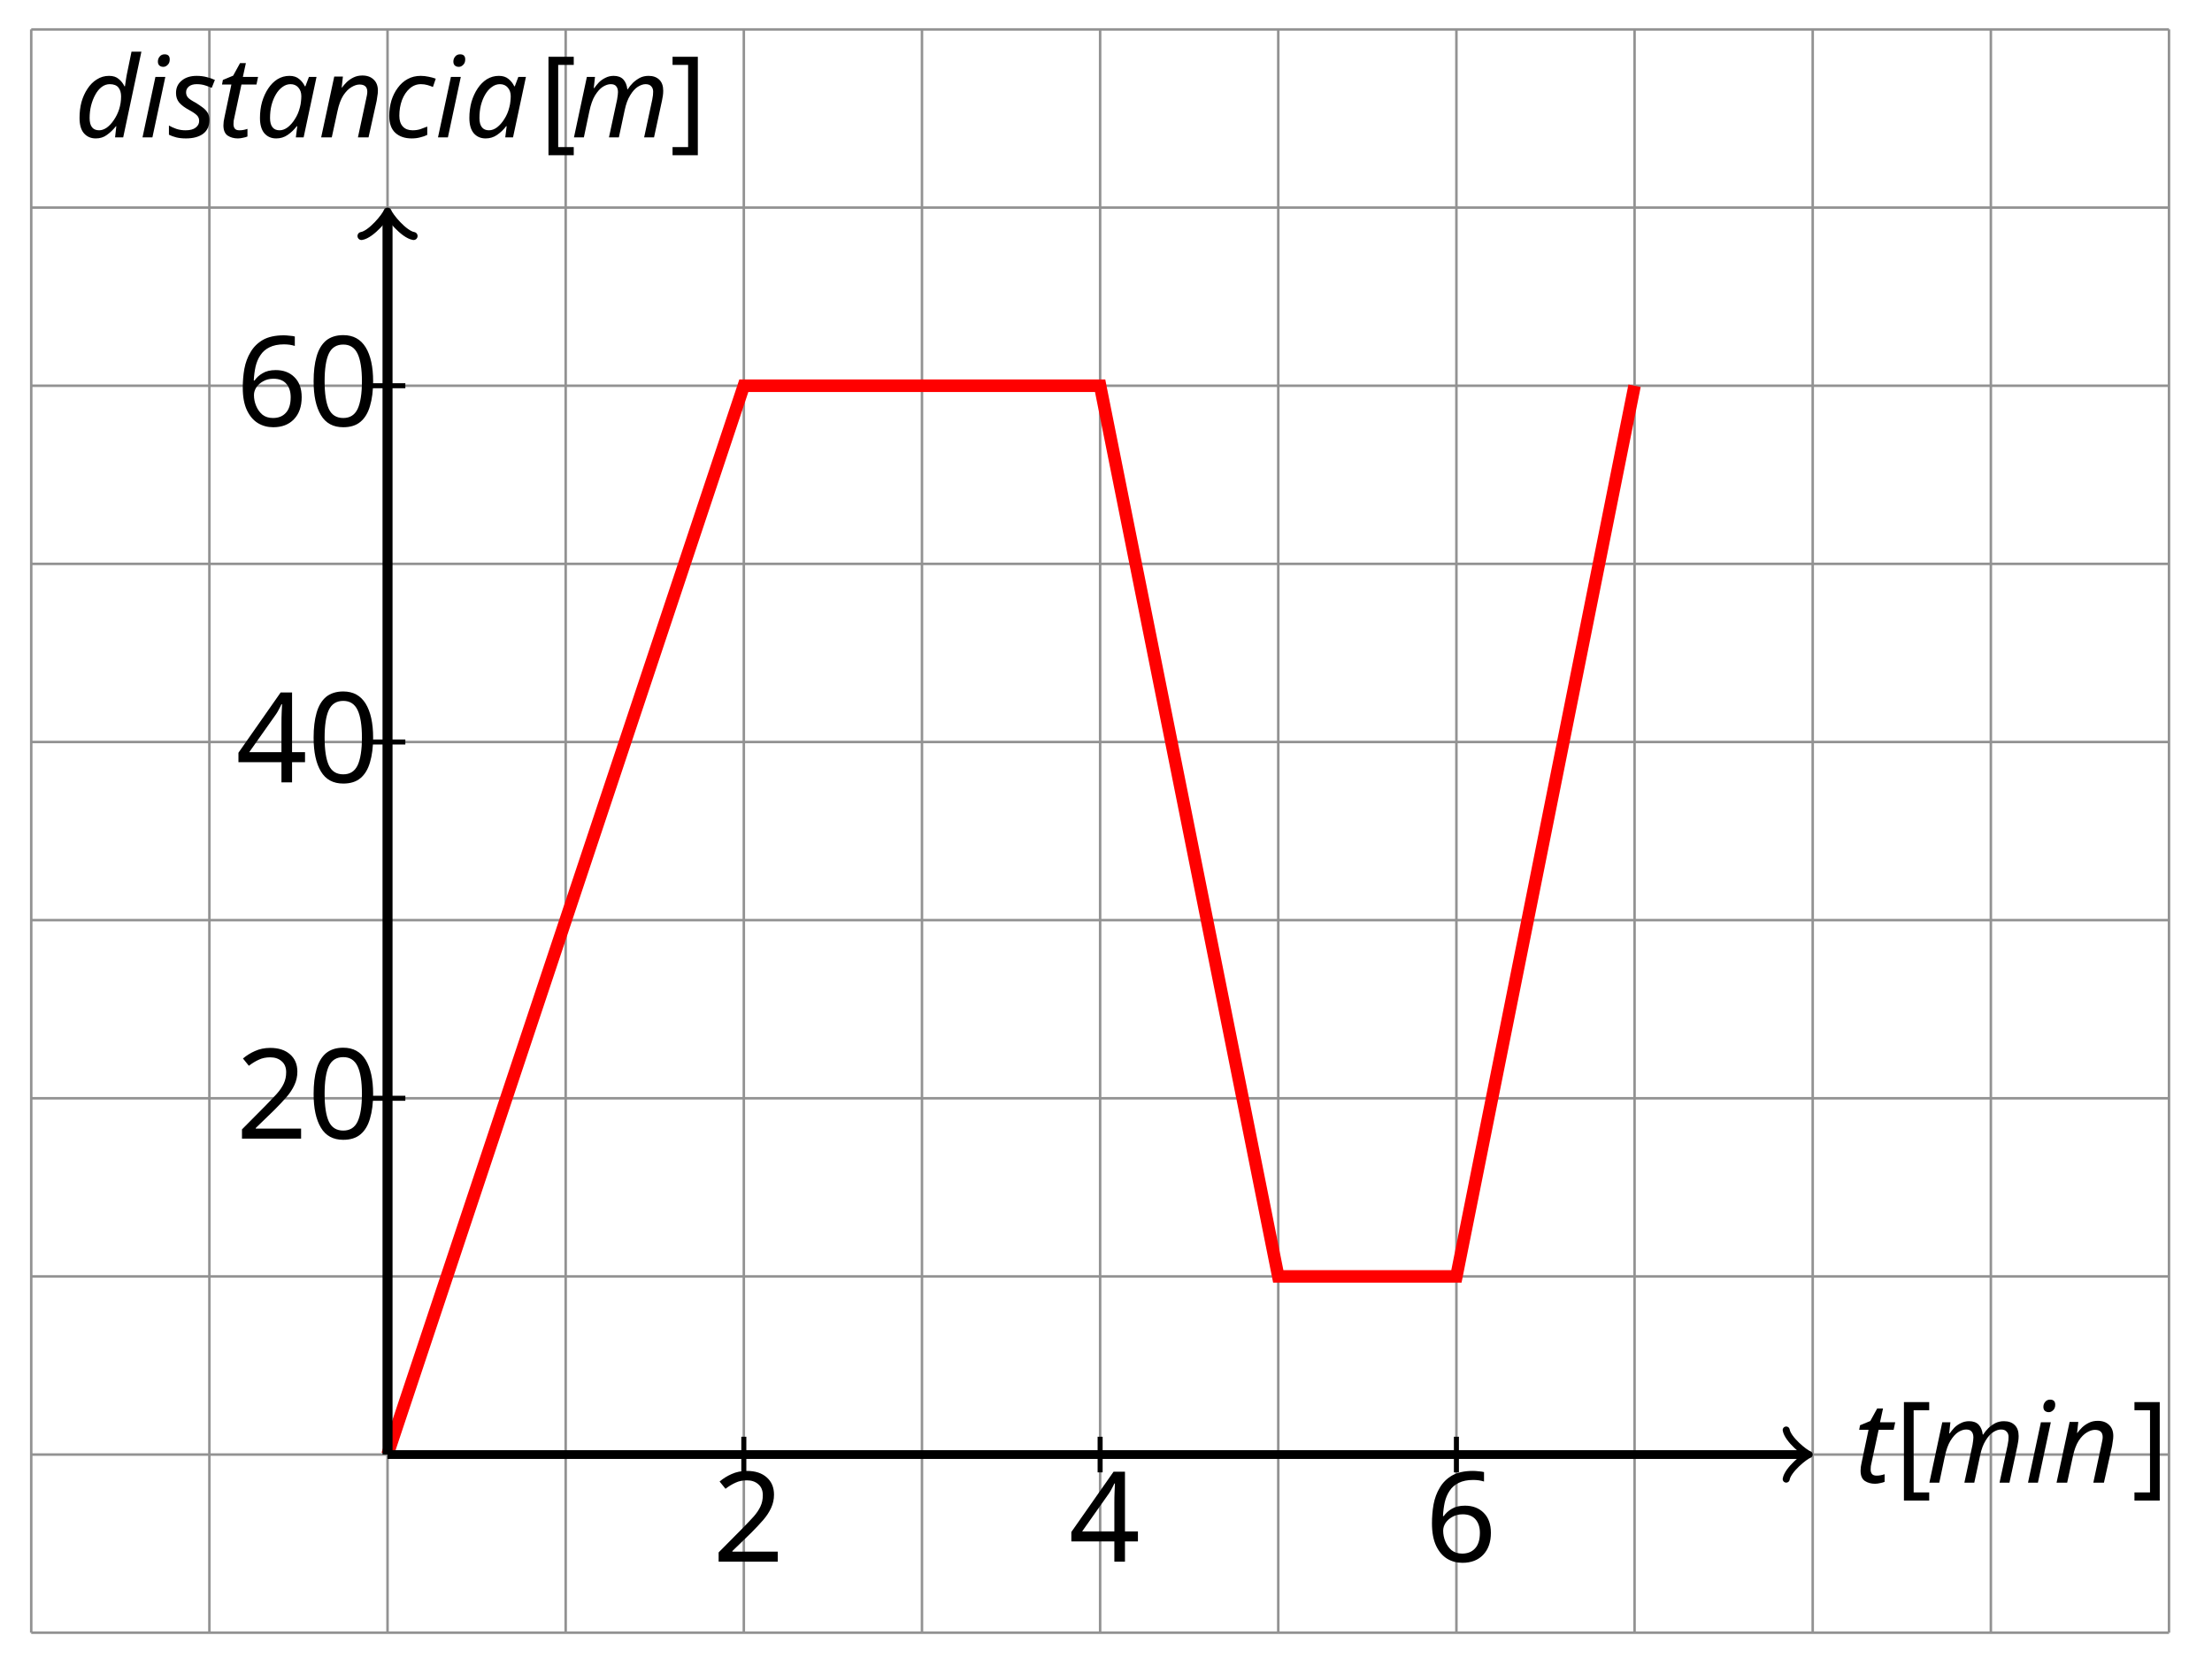
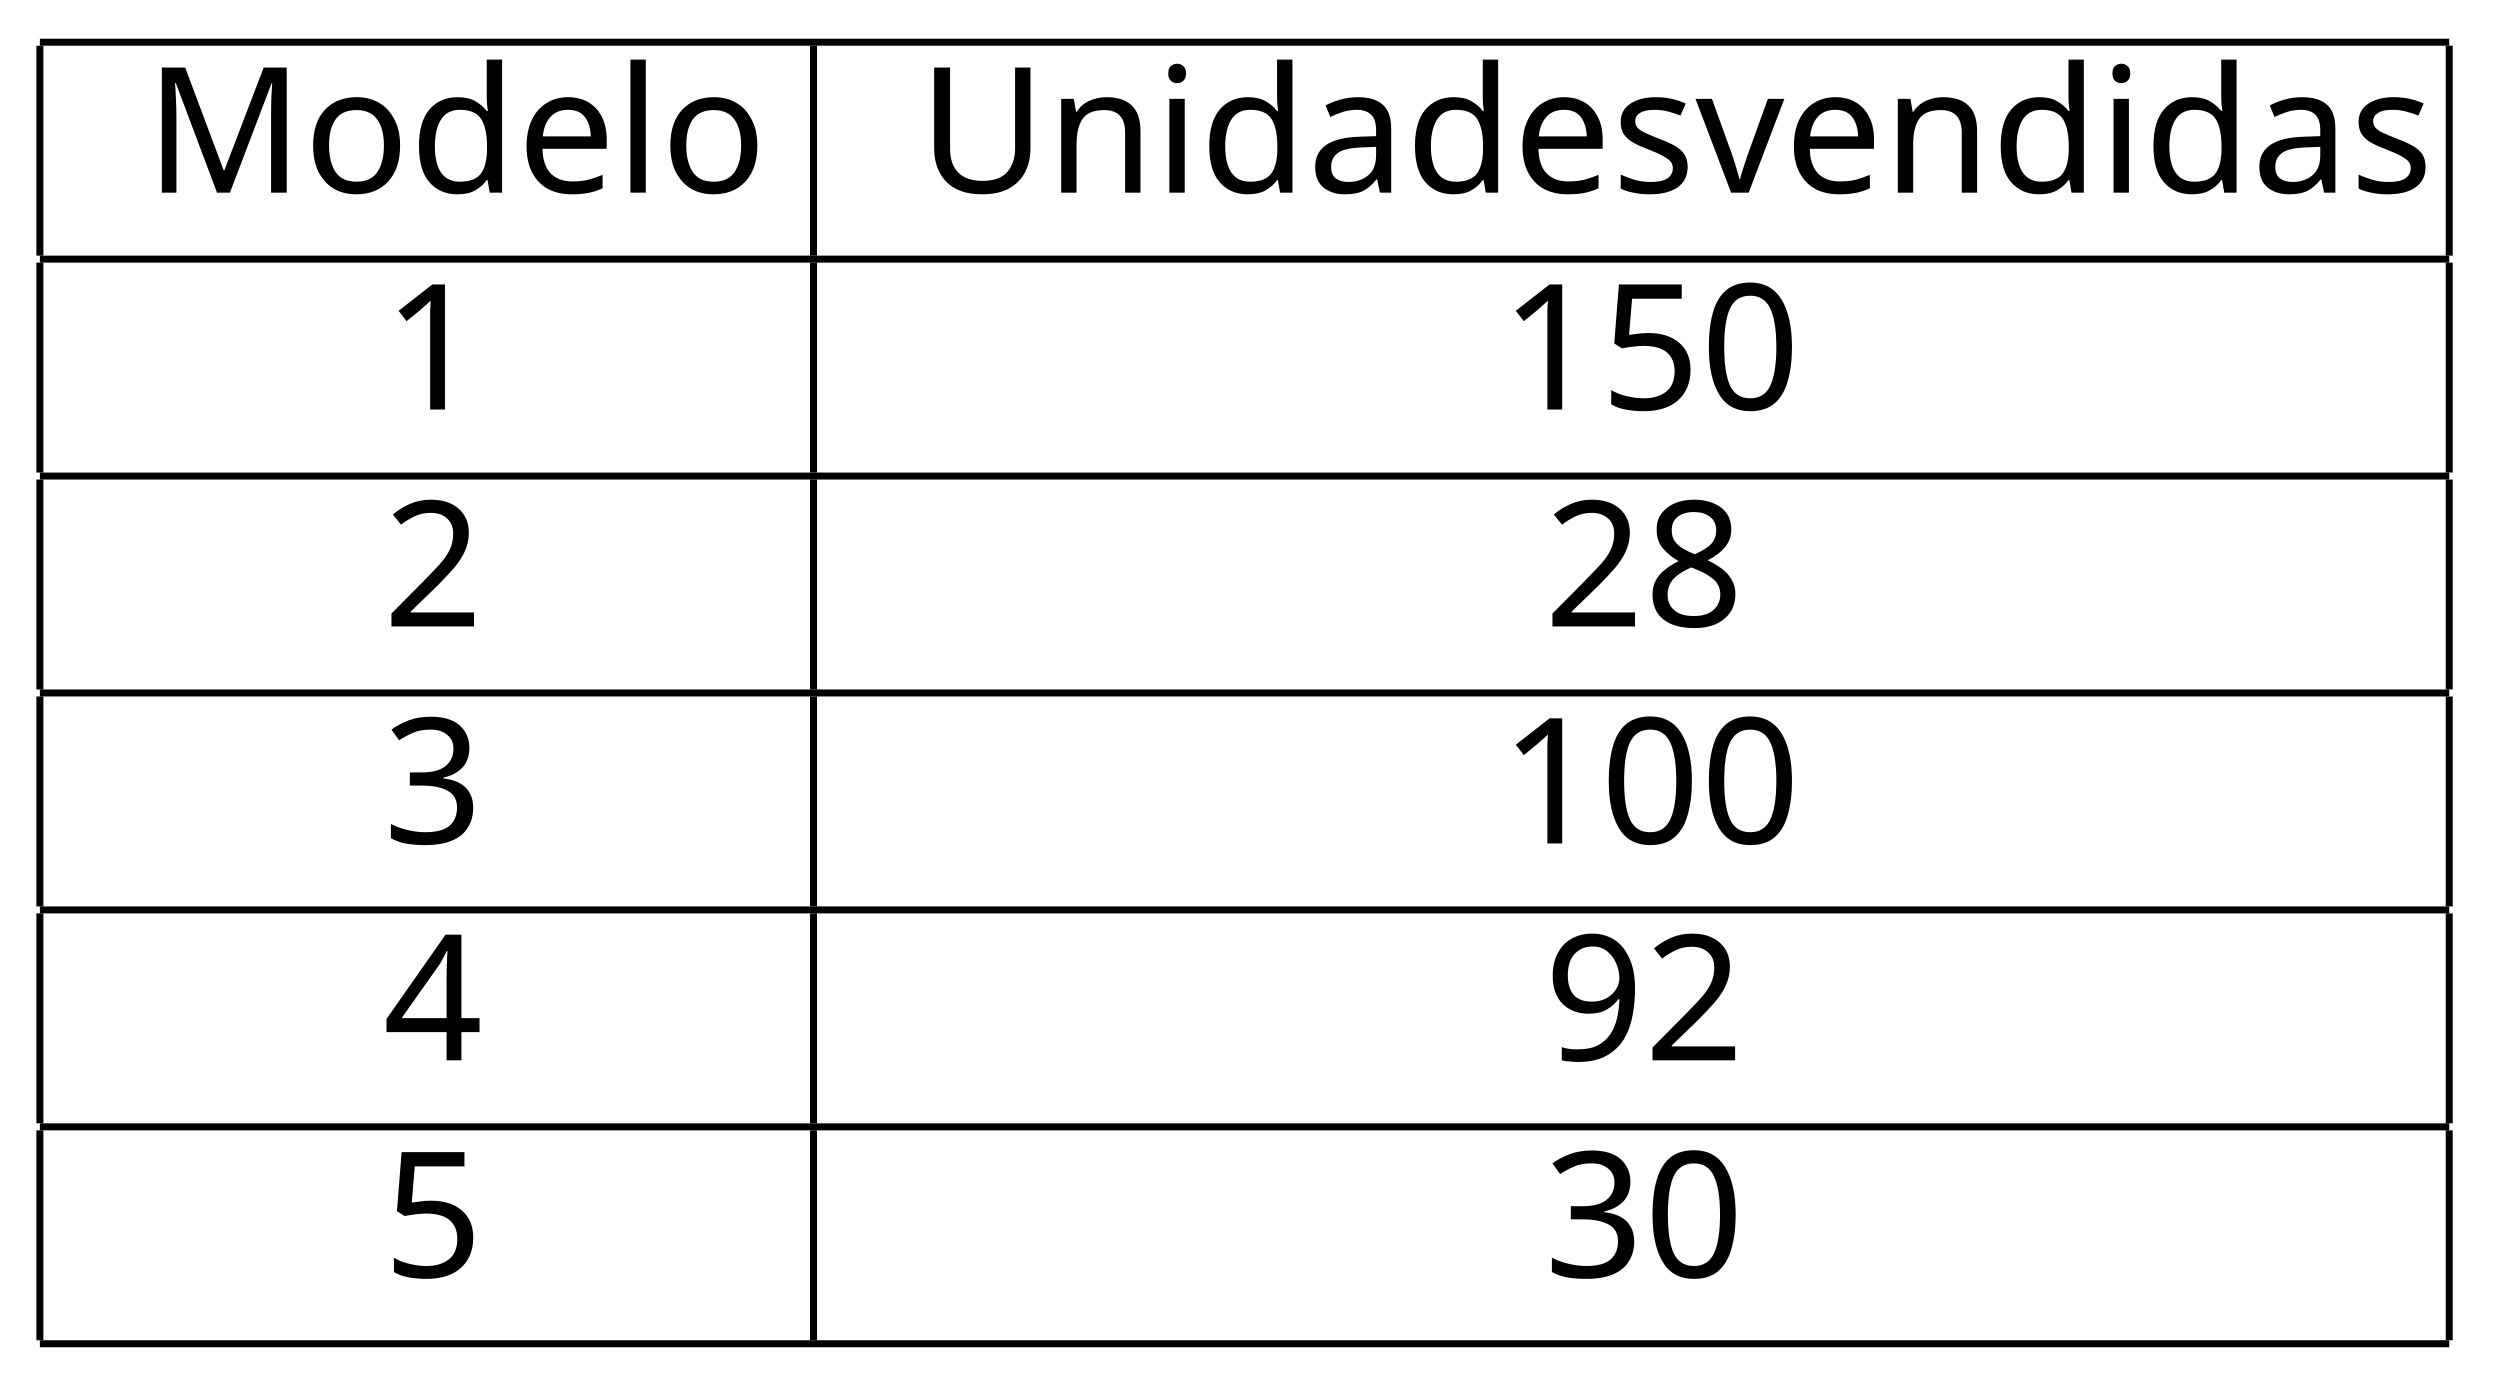
- <svg xmlns="http://www.w3.org/2000/svg" version="1.1" width="175.987pt" height="132.485pt" viewBox="0 0 175.987 132.485">
+ <svg xmlns="http://www.w3.org/2000/svg" version="1.1" width="142.372pt" height="79.095pt" viewBox="0 0 142.372 79.095">
  <g enable-background="new">
    <clipPath id="cp0">
-       <path transform="matrix(1,0,0,-1,-146.326,668.414)" d="M 0 0 L 612 0 L 612 792 L 0 792 Z " />
+       <path transform="matrix(1,0,0,-1,-131.496,669.402)" d="M 0 0 L 612 0 L 612 792 L 0 792 Z " />
    </clipPath>
    <g clip-path="url(#cp0)">
-       <path transform="matrix(1,0,0,-1,30.832,115.73)" stroke-width=".199" stroke-linecap="butt" stroke-miterlimit="10" stroke-linejoin="miter" fill="none" stroke="#929292" d="M -28.347 -14.173 L 141.734 -14.173 M -28.347 0 L 141.734 0 M -28.347 14.173 L 141.734 14.173 M -28.347 28.347 L 141.734 28.347 M -28.347 42.52 L 141.734 42.52 M -28.347 56.694 L 141.734 56.694 M -28.347 70.867 L 141.734 70.867 M -28.347 85.04 L 141.734 85.04 M -28.347 99.214 L 141.734 99.214 M -28.347 113.387 L 141.734 113.387 M -28.347 -14.173 L -28.347 113.387 M -14.173 -14.173 L -14.173 113.387 M 0 -14.173 L 0 113.387 M 14.173 -14.173 L 14.173 113.387 M 28.347 -14.173 L 28.347 113.387 M 42.52 -14.173 L 42.52 113.387 M 56.694 -14.173 L 56.694 113.387 M 70.867 -14.173 L 70.867 113.387 M 85.04 -14.173 L 85.04 113.387 M 99.214 -14.173 L 99.214 113.387 M 113.387 -14.173 L 113.387 113.387 M 127.561 -14.173 L 127.561 113.387 M 141.734 -14.173 L 141.734 113.387 M 141.734 113.387 " />
-       <path transform="matrix(1,0,0,-1,30.832,115.73)" stroke-width=".996" stroke-linecap="butt" stroke-miterlimit="10" stroke-linejoin="miter" fill="none" stroke="#ff0000" d="M 0 0 L 28.347 85.04 L 56.694 85.04 L 70.867 14.173 L 85.04 14.173 L 99.214 85.04 " />
-       <path transform="matrix(1,0,0,-1,30.832,115.73)" stroke-width=".697" stroke-linecap="butt" stroke-miterlimit="10" stroke-linejoin="miter" fill="none" stroke="#000000" d="M 0 0 L 112.742 0 " />
-       <path transform="matrix(1,0,0,-1,143.5742,115.73)" stroke-width=".558" stroke-linecap="round" stroke-linejoin="round" fill="none" stroke="#000000" d="M -1.464 1.953 C -1.342 1.22 0 .122 .366 0 C 0 -.122 -1.342 -1.22 -1.464 -1.953 " />
-       <text xml:space="preserve" transform="matrix(.9 0 -0 .9 -116.9414 613.3698)" font-size="9.963" font-family="CMMI10" font-style="italic">
-         <tspan y="-550.442" x="293.846">t</tspan>
+       <path transform="matrix(1,0,0,-1,2.272003,2.402954)" stroke-width=".398" stroke-linecap="butt" stroke-miterlimit="10" stroke-linejoin="miter" fill="none" stroke="#000000" d="M 0 0 L 137.208 0 " />
+       <path transform="matrix(1,0,0,-1,2.272003,14.55798)" stroke-width=".398" stroke-linecap="butt" stroke-miterlimit="10" stroke-linejoin="miter" fill="none" stroke="#000000" d="M 0 0 L 0 11.955 " />
+       <text xml:space="preserve" transform="matrix(1 0 -0 1 -131.496 669.402)" font-size="9.963" font-family="CMR10">
+         <tspan y="-658.431" x="139.746 148.882 154.142 159.681 164.105 166.874">Modelo</tspan>
      </text>
-       <text xml:space="preserve" transform="matrix(.9 0 -0 .9 -116.9414 613.3698)" font-size="9.963" font-family="CMR10">
-         <tspan y="-550.442" x="297.444">[</tspan>
+       <path transform="matrix(1,0,0,-1,46.329,14.55798)" stroke-width=".398" stroke-linecap="butt" stroke-miterlimit="10" stroke-linejoin="miter" fill="none" stroke="#000000" d="M 0 0 L 0 11.955 " />
+       <text xml:space="preserve" transform="matrix(1 0 -0 1 -131.496 669.402)" font-size="9.963" font-family="CMR10">
+         <tspan y="-658.431" x="183.803 191.275 196.814 199.584 205.123 210.104 215.643 220.067 227.31 232.291 236.724 242.264 247.793 250.562 256.102 261.083">Unidadesvendidas</tspan>
      </text>
-       <text xml:space="preserve" transform="matrix(.9 0 -0 .9 -116.9414 613.3698)" font-size="9.963" font-family="CMMI10" font-style="italic">
-         <tspan y="-550.442" x="300.211 308.958 312.395">min</tspan>
+       <path transform="matrix(1,0,0,-1,139.48,14.55798)" stroke-width=".398" stroke-linecap="butt" stroke-miterlimit="10" stroke-linejoin="miter" fill="none" stroke="#000000" d="M 0 0 L 0 11.955 " />
+       <path transform="matrix(1,0,0,-1,2.272003,14.75696)" stroke-width=".398" stroke-linecap="butt" stroke-miterlimit="10" stroke-linejoin="miter" fill="none" stroke="#000000" d="M 0 0 L 137.208 0 " />
+       <path transform="matrix(1,0,0,-1,2.272003,26.91095)" stroke-width=".398" stroke-linecap="butt" stroke-miterlimit="10" stroke-linejoin="miter" fill="none" stroke="#000000" d="M 0 0 L 0 11.955 " />
+       <text xml:space="preserve" transform="matrix(1 0 -0 1 -131.496 669.402)" font-size="9.963" font-family="CMR10">
+         <tspan y="-646.077" x="153.306">1</tspan>
      </text>
-       <text xml:space="preserve" transform="matrix(.9 0 -0 .9 -116.9414 613.3698)" font-size="9.963" font-family="CMR10">
-         <tspan y="-550.442" x="318.371">]</tspan>
+       <path transform="matrix(1,0,0,-1,46.329,26.91095)" stroke-width=".398" stroke-linecap="butt" stroke-miterlimit="10" stroke-linejoin="miter" fill="none" stroke="#000000" d="M 0 0 L 0 11.955 " />
+       <text xml:space="preserve" transform="matrix(1 0 -0 1 -131.496 669.402)" font-size="9.963" font-family="CMR10">
+         <tspan y="-646.077" x="216.929 221.91 226.892">150</tspan>
      </text>
-       <path transform="matrix(1,0,0,-1,30.832,115.73)" stroke-width=".399" stroke-linecap="butt" stroke-miterlimit="10" stroke-linejoin="miter" fill="none" stroke="#000000" d="M 28.347 -1.417 L 28.347 1.417 " />
-       <text xml:space="preserve" transform="matrix(1 0 -0 1 -146.326 668.414)" font-size="9.963" font-family="CMR10">
-         <tspan y="-544.161" x="203.014">2</tspan>
+       <path transform="matrix(1,0,0,-1,139.48,26.91095)" stroke-width=".398" stroke-linecap="butt" stroke-miterlimit="10" stroke-linejoin="miter" fill="none" stroke="#000000" d="M 0 0 L 0 11.955 " />
+       <path transform="matrix(1,0,0,-1,2.272003,27.11096)" stroke-width=".398" stroke-linecap="butt" stroke-miterlimit="10" stroke-linejoin="miter" fill="none" stroke="#000000" d="M 0 0 L 137.208 0 " />
+       <path transform="matrix(1,0,0,-1,2.272003,39.26496)" stroke-width=".398" stroke-linecap="butt" stroke-miterlimit="10" stroke-linejoin="miter" fill="none" stroke="#000000" d="M 0 0 L 0 11.955 " />
+       <text xml:space="preserve" transform="matrix(1 0 -0 1 -131.496 669.402)" font-size="9.963" font-family="CMR10">
+         <tspan y="-633.724" x="153.306">2</tspan>
      </text>
-       <path transform="matrix(1,0,0,-1,30.832,115.73)" stroke-width=".399" stroke-linecap="butt" stroke-miterlimit="10" stroke-linejoin="miter" fill="none" stroke="#000000" d="M 56.694 -1.417 L 56.694 1.417 " />
-       <text xml:space="preserve" transform="matrix(1 0 -0 1 -146.326 668.414)" font-size="9.963" font-family="CMR10">
-         <tspan y="-544.161" x="231.361">4</tspan>
+       <path transform="matrix(1,0,0,-1,46.329,39.26496)" stroke-width=".398" stroke-linecap="butt" stroke-miterlimit="10" stroke-linejoin="miter" fill="none" stroke="#000000" d="M 0 0 L 0 11.955 " />
+       <text xml:space="preserve" transform="matrix(1 0 -0 1 -131.496 669.402)" font-size="9.963" font-family="CMR10">
+         <tspan y="-633.724" x="219.42 224.401">28</tspan>
      </text>
-       <path transform="matrix(1,0,0,-1,30.832,115.73)" stroke-width=".399" stroke-linecap="butt" stroke-miterlimit="10" stroke-linejoin="miter" fill="none" stroke="#000000" d="M 85.04 -1.417 L 85.04 1.417 " />
-       <text xml:space="preserve" transform="matrix(1 0 -0 1 -146.326 668.414)" font-size="9.963" font-family="CMR10">
-         <tspan y="-544.161" x="259.707">6</tspan>
+       <path transform="matrix(1,0,0,-1,139.48,39.26496)" stroke-width=".398" stroke-linecap="butt" stroke-miterlimit="10" stroke-linejoin="miter" fill="none" stroke="#000000" d="M 0 0 L 0 11.955 " />
+       <path transform="matrix(1,0,0,-1,2.272003,39.46399)" stroke-width=".398" stroke-linecap="butt" stroke-miterlimit="10" stroke-linejoin="miter" fill="none" stroke="#000000" d="M 0 0 L 137.208 0 " />
+       <path transform="matrix(1,0,0,-1,2.272003,51.61896)" stroke-width=".398" stroke-linecap="butt" stroke-miterlimit="10" stroke-linejoin="miter" fill="none" stroke="#000000" d="M 0 0 L 0 11.955 " />
+       <text xml:space="preserve" transform="matrix(1 0 -0 1 -131.496 669.402)" font-size="9.963" font-family="CMR10">
+         <tspan y="-621.37" x="153.306">3</tspan>
      </text>
-       <path transform="matrix(1,0,0,-1,30.832,115.73)" stroke-width=".797" stroke-linecap="butt" stroke-miterlimit="10" stroke-linejoin="miter" fill="none" stroke="#000000" d="M 0 0 L 0 98.506 " />
-       <path transform="matrix(0,-1,-1,-0,30.832,17.22353)" stroke-width=".638" stroke-linecap="round" stroke-linejoin="round" fill="none" stroke="#000000" d="M -1.554 2.072 C -1.425 1.295 0 .13 .389 0 C 0 -.13 -1.425 -1.295 -1.554 -2.072 " />
-       <text xml:space="preserve" transform="matrix(.9 0 -0 .9 -131.1042 602.6654)" font-size="9.963" font-family="CMMI10" font-style="italic">
-         <tspan y="-657.485" x="152.218 157.409 160.846 165.518 169.115 174.385 180.362 184.676 188.113">distancia</tspan>
+       <path transform="matrix(1,0,0,-1,46.329,51.61896)" stroke-width=".398" stroke-linecap="butt" stroke-miterlimit="10" stroke-linejoin="miter" fill="none" stroke="#000000" d="M 0 0 L 0 11.955 " />
+       <text xml:space="preserve" transform="matrix(1 0 -0 1 -131.496 669.402)" font-size="9.963" font-family="CMR10">
+         <tspan y="-621.37" x="216.929 221.91 226.892">100</tspan>
      </text>
-       <text xml:space="preserve" transform="matrix(.9 0 -0 .9 -131.1042 602.6654)" font-size="9.963" font-family="CMR10">
-         <tspan y="-657.485" x="193.359">[</tspan>
+       <path transform="matrix(1,0,0,-1,139.48,51.61896)" stroke-width=".398" stroke-linecap="butt" stroke-miterlimit="10" stroke-linejoin="miter" fill="none" stroke="#000000" d="M 0 0 L 0 11.955 " />
+       <path transform="matrix(1,0,0,-1,2.272003,51.818)" stroke-width=".398" stroke-linecap="butt" stroke-miterlimit="10" stroke-linejoin="miter" fill="none" stroke="#000000" d="M 0 0 L 137.208 0 " />
+       <path transform="matrix(1,0,0,-1,2.272003,63.97199)" stroke-width=".398" stroke-linecap="butt" stroke-miterlimit="10" stroke-linejoin="miter" fill="none" stroke="#000000" d="M 0 0 L 0 11.955 " />
+       <text xml:space="preserve" transform="matrix(1 0 -0 1 -131.496 669.402)" font-size="9.963" font-family="CMR10">
+         <tspan y="-609.016" x="153.306">4</tspan>
      </text>
-       <text xml:space="preserve" transform="matrix(.9 0 -0 .9 -131.1042 602.6654)" font-size="9.963" font-family="CMMI10" font-style="italic">
-         <tspan y="-657.485" x="196.127">m</tspan>
+       <path transform="matrix(1,0,0,-1,46.329,63.97199)" stroke-width=".398" stroke-linecap="butt" stroke-miterlimit="10" stroke-linejoin="miter" fill="none" stroke="#000000" d="M 0 0 L 0 11.955 " />
+       <text xml:space="preserve" transform="matrix(1 0 -0 1 -131.496 669.402)" font-size="9.963" font-family="CMR10">
+         <tspan y="-609.016" x="219.42 224.401">92</tspan>
      </text>
-       <text xml:space="preserve" transform="matrix(.9 0 -0 .9 -131.1042 602.6654)" font-size="9.963" font-family="CMR10">
-         <tspan y="-657.485" x="204.874">]</tspan>
+       <path transform="matrix(1,0,0,-1,139.48,63.97199)" stroke-width=".398" stroke-linecap="butt" stroke-miterlimit="10" stroke-linejoin="miter" fill="none" stroke="#000000" d="M 0 0 L 0 11.955 " />
+       <path transform="matrix(1,0,0,-1,2.272003,64.172)" stroke-width=".398" stroke-linecap="butt" stroke-miterlimit="10" stroke-linejoin="miter" fill="none" stroke="#000000" d="M 0 0 L 137.208 0 " />
+       <path transform="matrix(1,0,0,-1,2.272003,76.32599)" stroke-width=".398" stroke-linecap="butt" stroke-miterlimit="10" stroke-linejoin="miter" fill="none" stroke="#000000" d="M 0 0 L 0 11.955 " />
+       <text xml:space="preserve" transform="matrix(1 0 -0 1 -131.496 669.402)" font-size="9.963" font-family="CMR10">
+         <tspan y="-596.663" x="153.306">5</tspan>
      </text>
-       <path transform="matrix(1,0,0,-1,30.832,115.73)" stroke-width=".399" stroke-linecap="butt" stroke-miterlimit="10" stroke-linejoin="miter" fill="none" stroke="#000000" d="M -1.417 28.347 L 1.417 28.347 " />
-       <text xml:space="preserve" transform="matrix(1 0 -0 1 -146.326 668.414)" font-size="9.963" font-family="CMR10">
-         <tspan y="-577.82" x="165.093 170.074">20</tspan>
+       <path transform="matrix(1,0,0,-1,46.329,76.32599)" stroke-width=".398" stroke-linecap="butt" stroke-miterlimit="10" stroke-linejoin="miter" fill="none" stroke="#000000" d="M 0 0 L 0 11.955 " />
+       <text xml:space="preserve" transform="matrix(1 0 -0 1 -131.496 669.402)" font-size="9.963" font-family="CMR10">
+         <tspan y="-596.663" x="219.42 224.401">30</tspan>
      </text>
-       <path transform="matrix(1,0,0,-1,30.832,115.73)" stroke-width=".399" stroke-linecap="butt" stroke-miterlimit="10" stroke-linejoin="miter" fill="none" stroke="#000000" d="M -1.417 56.694 L 1.417 56.694 " />
-       <text xml:space="preserve" transform="matrix(1 0 -0 1 -146.326 668.414)" font-size="9.963" font-family="CMR10">
-         <tspan y="-606.166" x="165.093 170.074">40</tspan>
-       </text>
-       <path transform="matrix(1,0,0,-1,30.832,115.73)" stroke-width=".399" stroke-linecap="butt" stroke-miterlimit="10" stroke-linejoin="miter" fill="none" stroke="#000000" d="M -1.417 85.04 L 1.417 85.04 " />
-       <text xml:space="preserve" transform="matrix(1 0 -0 1 -146.326 668.414)" font-size="9.963" font-family="CMR10">
-         <tspan y="-634.513" x="165.093 170.074">60</tspan>
-       </text>
+       <path transform="matrix(1,0,0,-1,139.48,76.32599)" stroke-width=".398" stroke-linecap="butt" stroke-miterlimit="10" stroke-linejoin="miter" fill="none" stroke="#000000" d="M 0 0 L 0 11.955 " />
+       <path transform="matrix(1,0,0,-1,2.272003,76.52496)" stroke-width=".398" stroke-linecap="butt" stroke-miterlimit="10" stroke-linejoin="miter" fill="none" stroke="#000000" d="M 0 0 L 137.208 0 " />
    </g>
  </g>
</svg>
